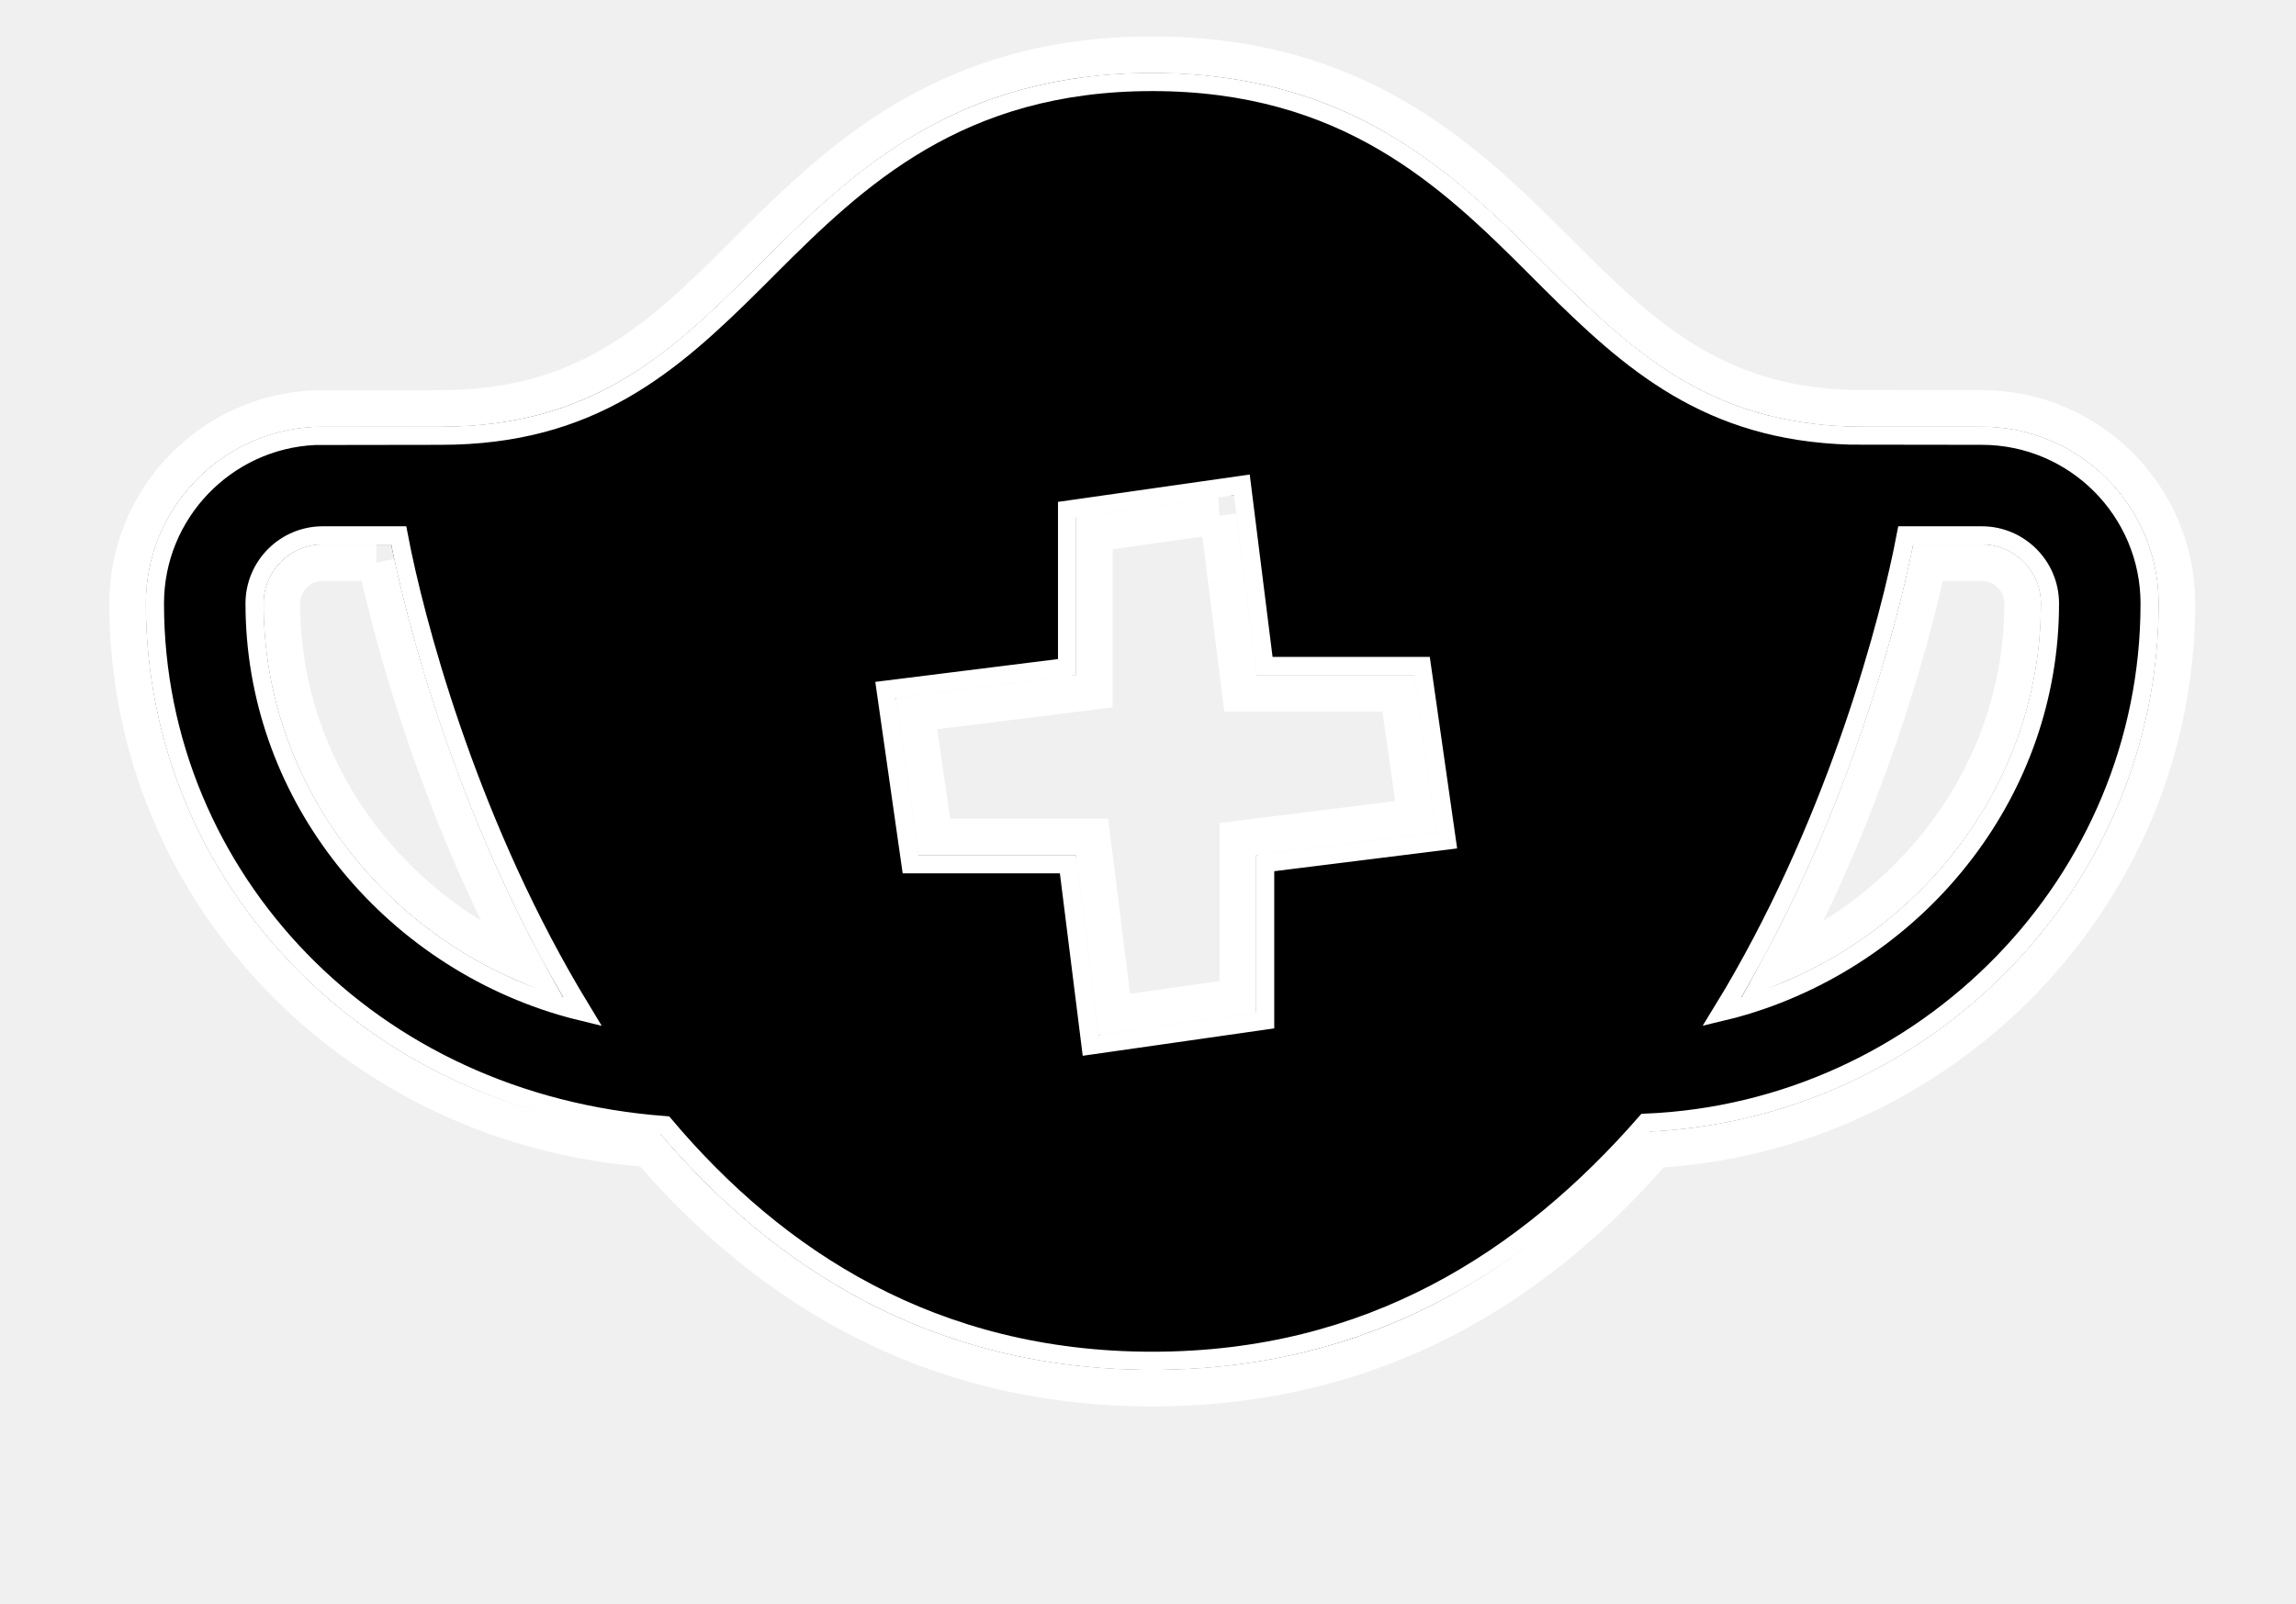
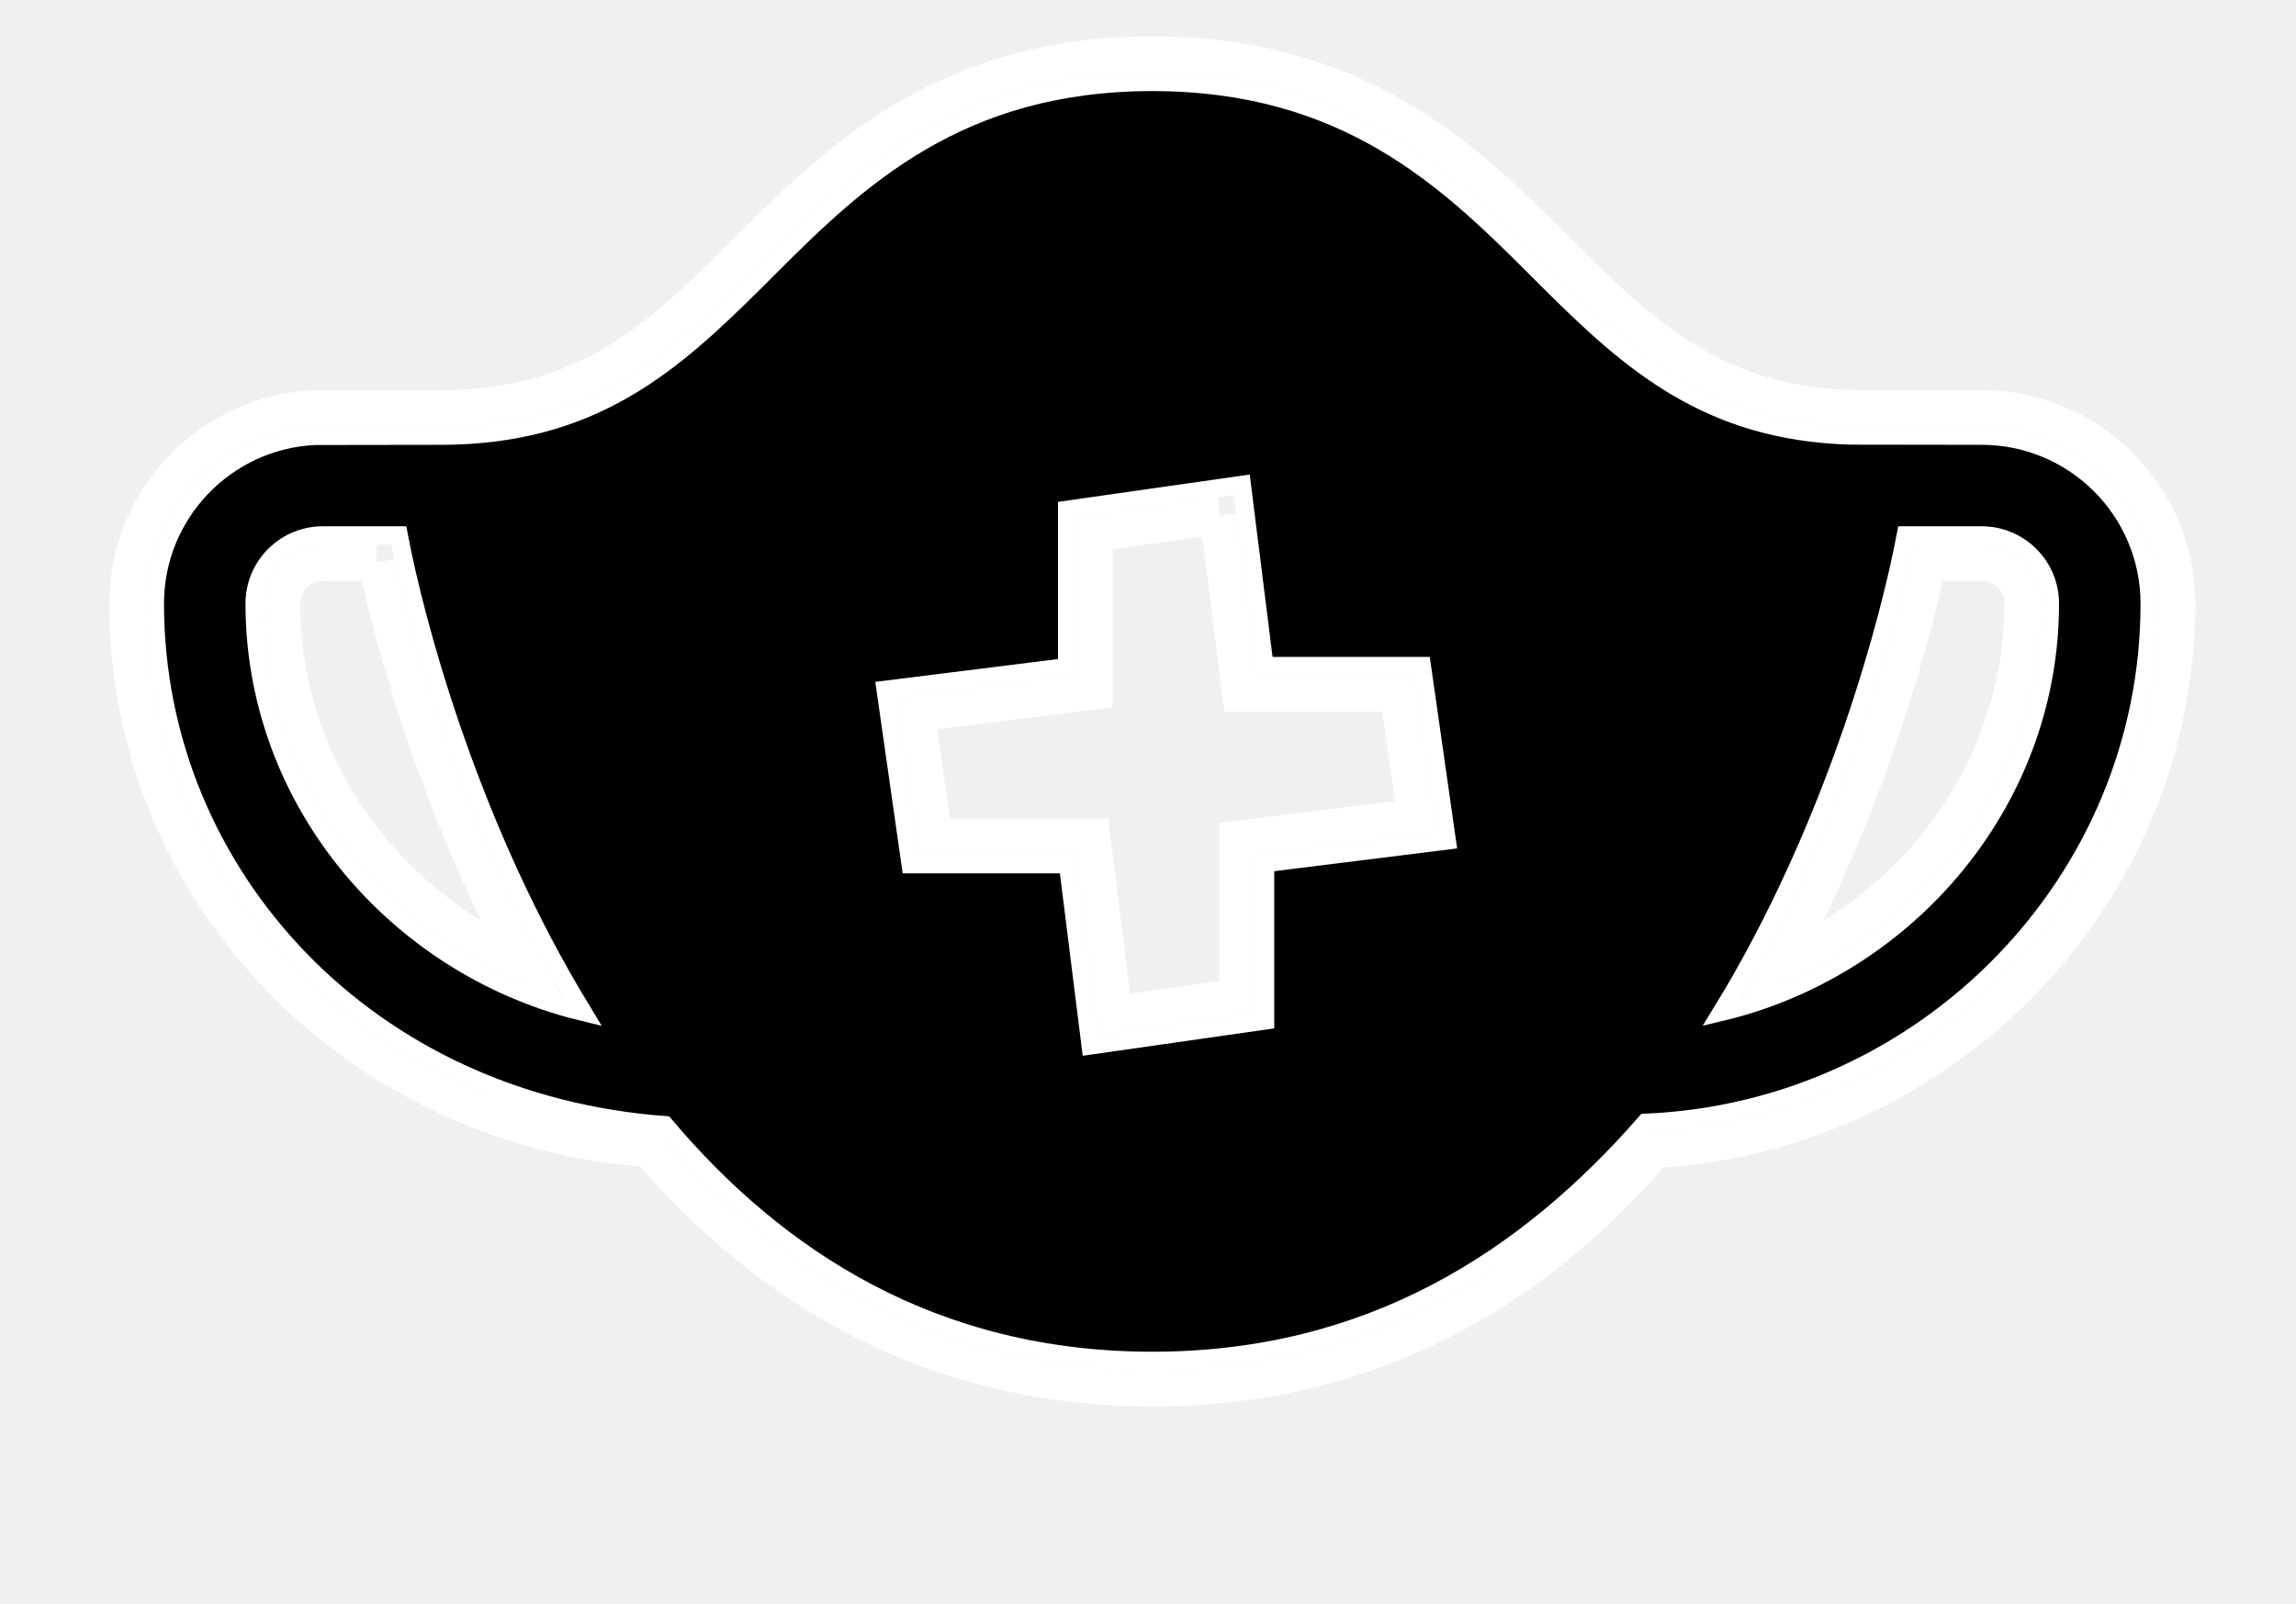
- <svg xmlns="http://www.w3.org/2000/svg" xmlns:xlink="http://www.w3.org/1999/xlink" width="63" height="44" viewBox="0 0 63 44">
+ <svg xmlns="http://www.w3.org/2000/svg" width="63" height="44" viewBox="0 0 63 44">
  <defs>
    <path id="prefix__b" d="M27.617 0c5.525 0 8.356 2.83 10.853 5.329l.213.212c2.27 2.259 4.402 4.168 8.46 4.168h3.236c2.677 0 4.855 2.178 4.855 4.855 0 7.824-6.322 14.177-14.067 14.502-3.132 3.702-7.48 6.534-13.55 6.534-6.083 0-10.436-2.844-13.57-6.556C6.208 28.605 0 22.31 0 14.564c0-2.677 2.178-4.855 4.855-4.855H8.09c4.184 0 6.321-2.03 8.673-4.38l.179-.18C19.397 2.698 22.223 0 27.617 0zm2.242 11.591h-3.711c-.341 0-.618.277-.618.618v4.322h-4.328c-.341 0-.618.276-.618.617v3.705c0 .341.277.617.618.617h4.322v4.323c0 .34.277.617.618.617h3.704c.341 0 .618-.276.618-.617V21.47h4.334c.341 0 .618-.276.618-.617v-3.705c0-.34-.277-.617-.618-.617h-4.322v-4.322c0-.341-.276-.618-.617-.618zM6.735 12.945h-1.88c-.893 0-1.619.726-1.619 1.619 0 5.119 3.545 9.407 8.217 10.804-2.82-4.803-4.233-9.986-4.718-12.423zm43.644 0H48.5c-.485 2.437-1.898 7.62-4.718 12.423 4.672-1.397 8.217-5.685 8.217-10.804 0-.893-.726-1.619-1.619-1.619z" />
  </defs>
  <g fill="none" fill-rule="evenodd" transform="translate(4 2)">
-     <use fill="#000" filter="url(#prefix__ppe)" xlink:href="#prefix__b" />
    <path fill="#000000" stroke="#ffffff" stroke-linejoin="square" stroke-width=".5" d="M27.617.25c5.308 0 8.084 2.664 10.498 5.077h0l.392.392c2.244 2.233 4.362 4.118 8.26 4.235h0l3.612.005c1.27 0 2.421.517 3.255 1.35.833.834 1.35 1.985 1.35 3.255 0 3.824-1.537 7.29-4.018 9.848-2.509 2.586-5.982 4.244-9.81 4.404-3.268 3.738-7.553 6.534-13.539 6.534-5.998 0-10.29-2.807-13.378-6.468-4.046-.304-7.51-1.97-10.002-4.538C1.765 21.795.25 18.357.25 14.564c0-1.233.487-2.354 1.278-3.18.794-.83 1.894-1.365 3.116-1.42h0l3.447-.005c4.138 0 6.319-1.935 8.636-4.24h0l.392-.392C19.533 2.914 22.31.25 27.617.25zm2.458 11.058l-4.795.684v4.318l-4.979.622.684 4.788h4.318l.622 4.974 4.789-.685v-4.318l4.985-.621-.684-4.79h-4.318l-.622-4.972zM6.941 12.695H4.855c-.516 0-.983.21-1.321.548-.338.338-.548.805-.548 1.32 0 2.569.872 4.932 2.325 6.842 1.507 1.982 3.64 3.476 6.07 4.203.2.06.402.114.604.163-.106-.175-.212-.351-.317-.53-2.882-4.91-4.285-10.218-4.727-12.546zm43.438 0h-2.086c-.442 2.328-1.845 7.636-4.727 12.547-.105.177-.21.354-.317.528.202-.048.403-.102.604-.162 2.43-.727 4.563-2.22 6.07-4.203 1.453-1.91 2.325-4.273 2.325-6.841 0-.516-.21-.983-.548-1.321-.338-.338-.805-.548-1.32-.548z" />
    <path stroke="#FFF" d="M27.617-.5c5.563 0 8.492 2.762 11.028 5.296h0l.391.39c2.106 2.096 4.079 3.906 7.74 4.018h0l3.603.005c1.477 0 2.815.6 3.785 1.57.97.97 1.57 2.308 1.57 3.785 0 4.026-1.617 7.676-4.23 10.37-2.59 2.67-6.159 4.4-10.097 4.621-3.21 3.724-7.642 6.545-13.79 6.545-6.162 0-10.602-2.834-13.812-6.57-3.978-.277-7.535-2.013-10.106-4.664C1.094 22.182-.5 18.56-.5 14.564c0-1.434.566-2.737 1.486-3.7.927-.968 2.213-1.59 3.642-1.65h0l3.463-.005c3.897 0 5.932-1.858 8.106-4.021h0l.392-.392C19.125 2.262 22.054-.5 27.617-.5zm1.809 12.658l-3.396.484v4.33l-4.879.61.485 3.388h4.33l.609 4.873 3.389-.484v-4.33l4.885-.61-.484-3.388h-4.33l-.61-4.873zM6.328 13.445H4.855c-.309 0-.588.126-.79.328-.203.203-.329.482-.329.79 0 2.398.816 4.605 2.172 6.388 1.15 1.512 2.688 2.72 4.449 3.486-2.28-4.257-3.518-8.61-4.03-10.992zm44.051 0h-1.473c-.511 2.382-1.749 6.735-4.029 10.991 1.761-.764 3.3-1.973 4.449-3.485 1.356-1.783 2.172-3.99 2.172-6.387 0-.309-.126-.588-.328-.79-.203-.203-.482-.329-.79-.329z" />
  </g>
</svg>
